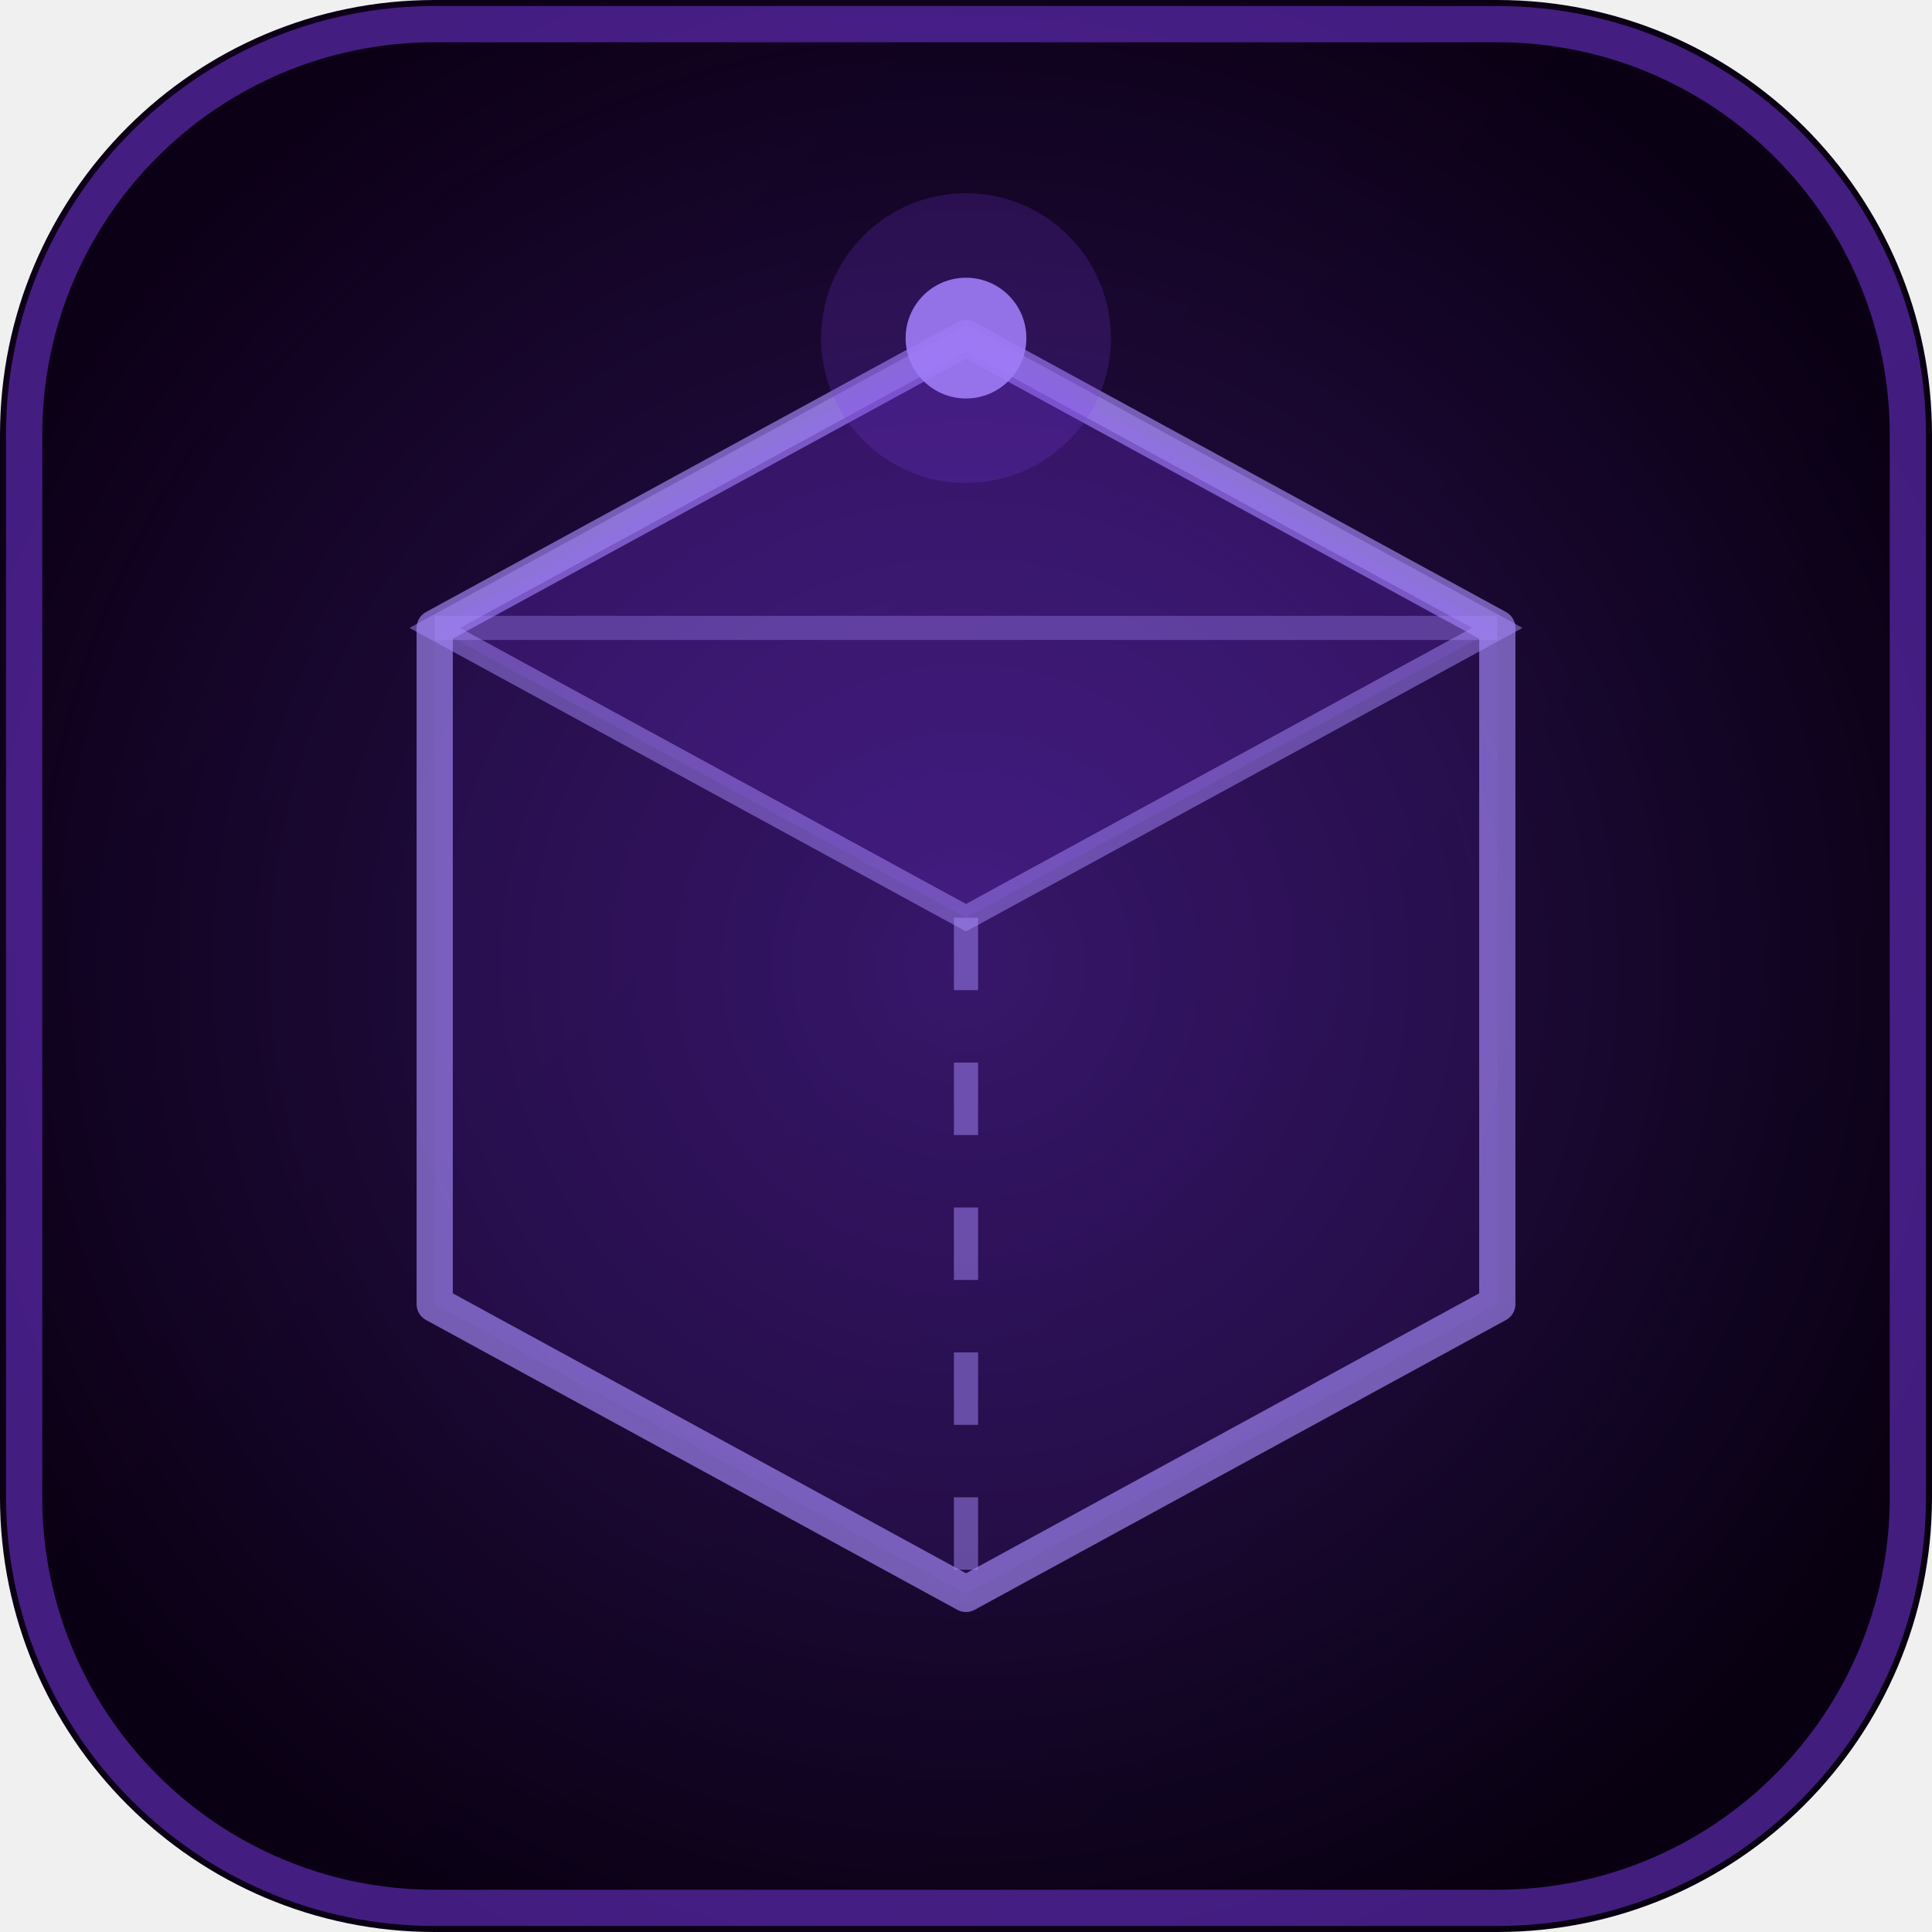
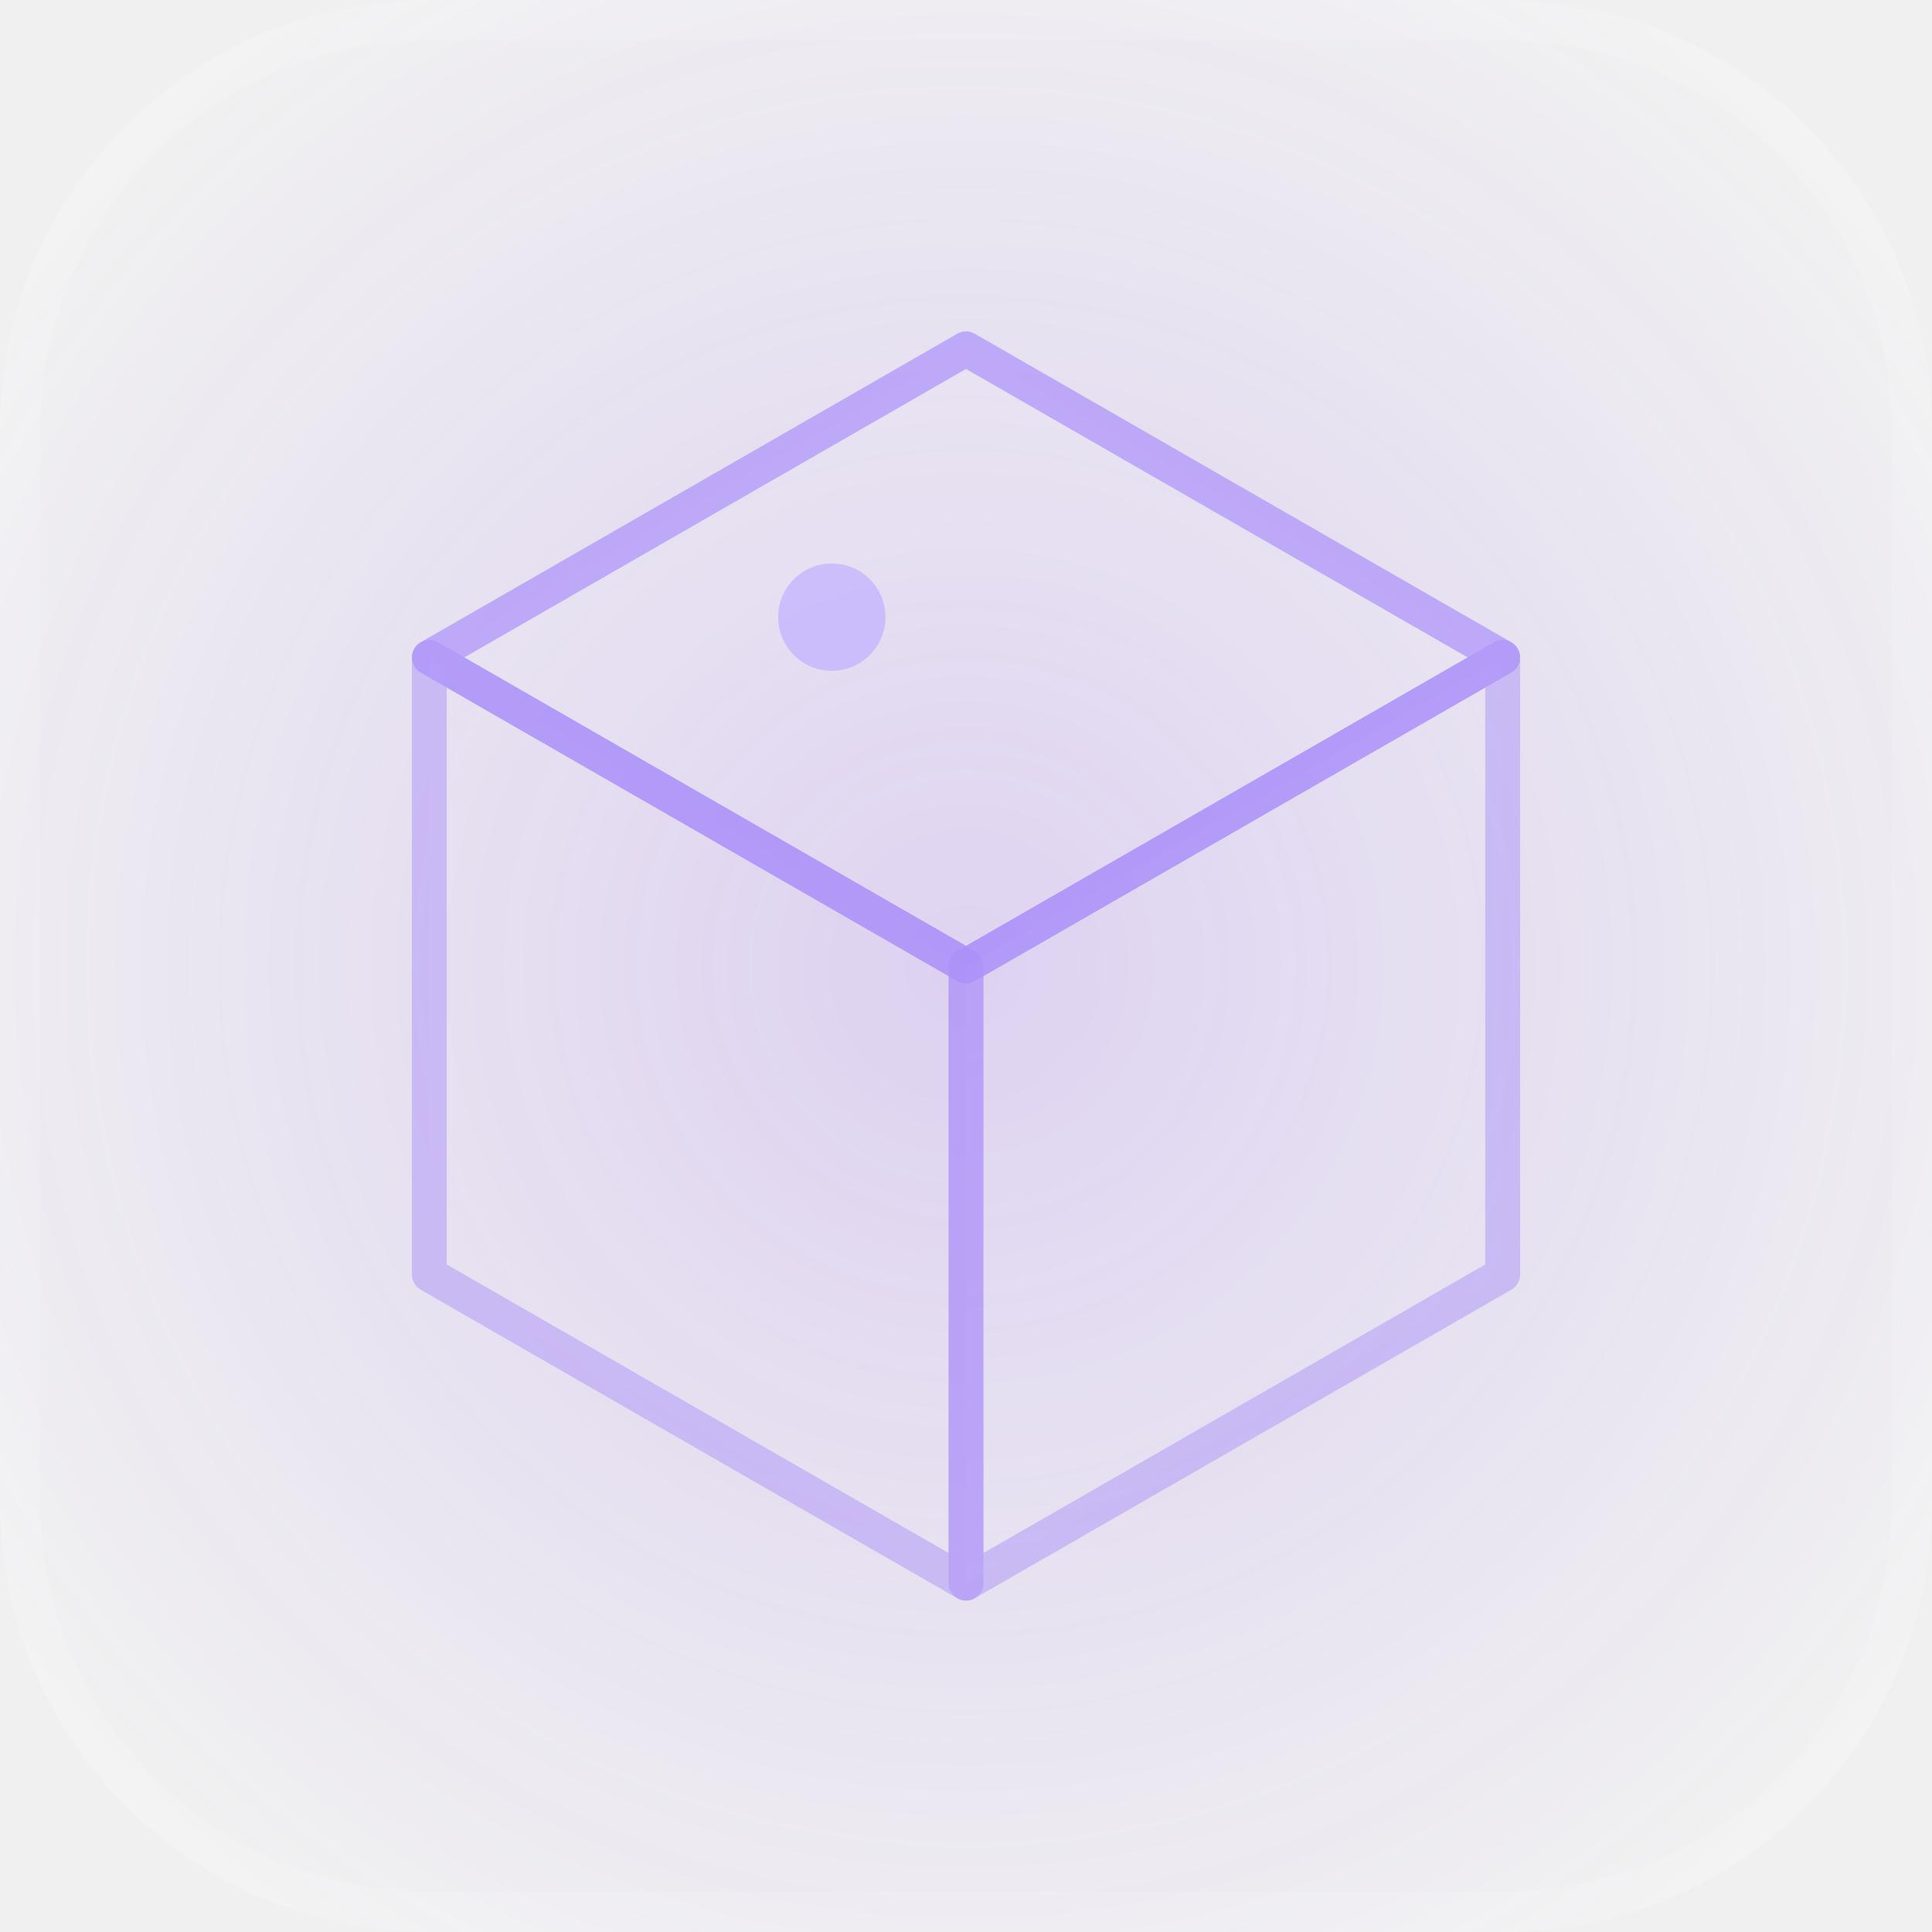
- <svg xmlns="http://www.w3.org/2000/svg" viewBox="0 0 80 80" fill="none">
+ <svg xmlns="http://www.w3.org/2000/svg" viewBox="0 0 72 72" fill="none">
  <defs>
-     <radialGradient id="pg" cx="50%" cy="50%" r="55%">
-       <stop offset="0%" stop-color="#7c3aed" stop-opacity="0.32" />
+     <radialGradient id="bg" cx="50%" cy="50%" r="60%">
+       <stop offset="0%" stop-color="#7c3aed" stop-opacity="0.18" />
      <stop offset="100%" stop-color="#7c3aed" stop-opacity="0" />
    </radialGradient>
-     <linearGradient id="pbg" x1="0" y1="0" x2="1" y2="1">
-       <stop offset="0%" stop-color="#0d0018" />
-       <stop offset="100%" stop-color="#07000f" />
-     </linearGradient>
  </defs>
-   <rect width="80" height="80" rx="18" fill="url(#pbg)" />
-   <rect width="80" height="80" rx="18" fill="url(#pg)" />
-   <rect x="1" y="1" width="78" height="78" rx="17" stroke="#7c3aed" stroke-opacity="0.5" stroke-width="1.5" />
-   <path d="M40 14 L62 26 L62 54 L40 66 L18 54 L18 26 Z" fill="#7c3aed" fill-opacity="0.12" stroke="#a78bfa" stroke-opacity="0.65" stroke-width="1.5" stroke-linejoin="round" />
-   <path d="M40 14 L62 26 L40 38 L18 26 Z" fill="#7c3aed" fill-opacity="0.18" stroke="#a78bfa" stroke-opacity="0.5" stroke-width="1" />
-   <line x1="40" y1="38" x2="40" y2="66" stroke="#a78bfa" stroke-opacity="0.5" stroke-width="1" stroke-dasharray="3 3" />
-   <line x1="18" y1="26" x2="62" y2="26" stroke="#a78bfa" stroke-opacity="0.35" stroke-width="1" />
-   <circle cx="40" cy="14" r="2.5" fill="#a78bfa" opacity="0.9" />
-   <circle cx="40" cy="14" r="6" fill="#7c3aed" opacity="0.2" />
+   <rect width="72" height="72" rx="16" fill="white" fill-opacity="0.05" />
+   <rect width="72" height="72" rx="16" fill="url(#bg)" />
+   <rect x="0.75" y="0.75" width="70.5" height="70.5" rx="15.25" stroke="white" stroke-opacity="0.12" stroke-width="1.5" />
+   <g transform="translate(36,36)">
+     <polygon points="0,-23 20,-11.5 0,0 -20,-11.5" fill="white" fill-opacity="0.08" stroke="#a78bfa" stroke-opacity="0.65" stroke-width="1.3" stroke-linejoin="round" />
+     <polygon points="-20,-11.5 0,0 0,23 -20,11.5" fill="white" fill-opacity="0.03" stroke="#a78bfa" stroke-opacity="0.45" stroke-width="1.3" stroke-linejoin="round" />
+     <polygon points="20,-11.5 0,0 0,23 20,11.5" fill="white" fill-opacity="0.05" stroke="#a78bfa" stroke-opacity="0.45" stroke-width="1.3" stroke-linejoin="round" />
+     <circle cx="-5" cy="-13" r="2" fill="#c4b5fd" fill-opacity="0.8" />
+   </g>
</svg>
